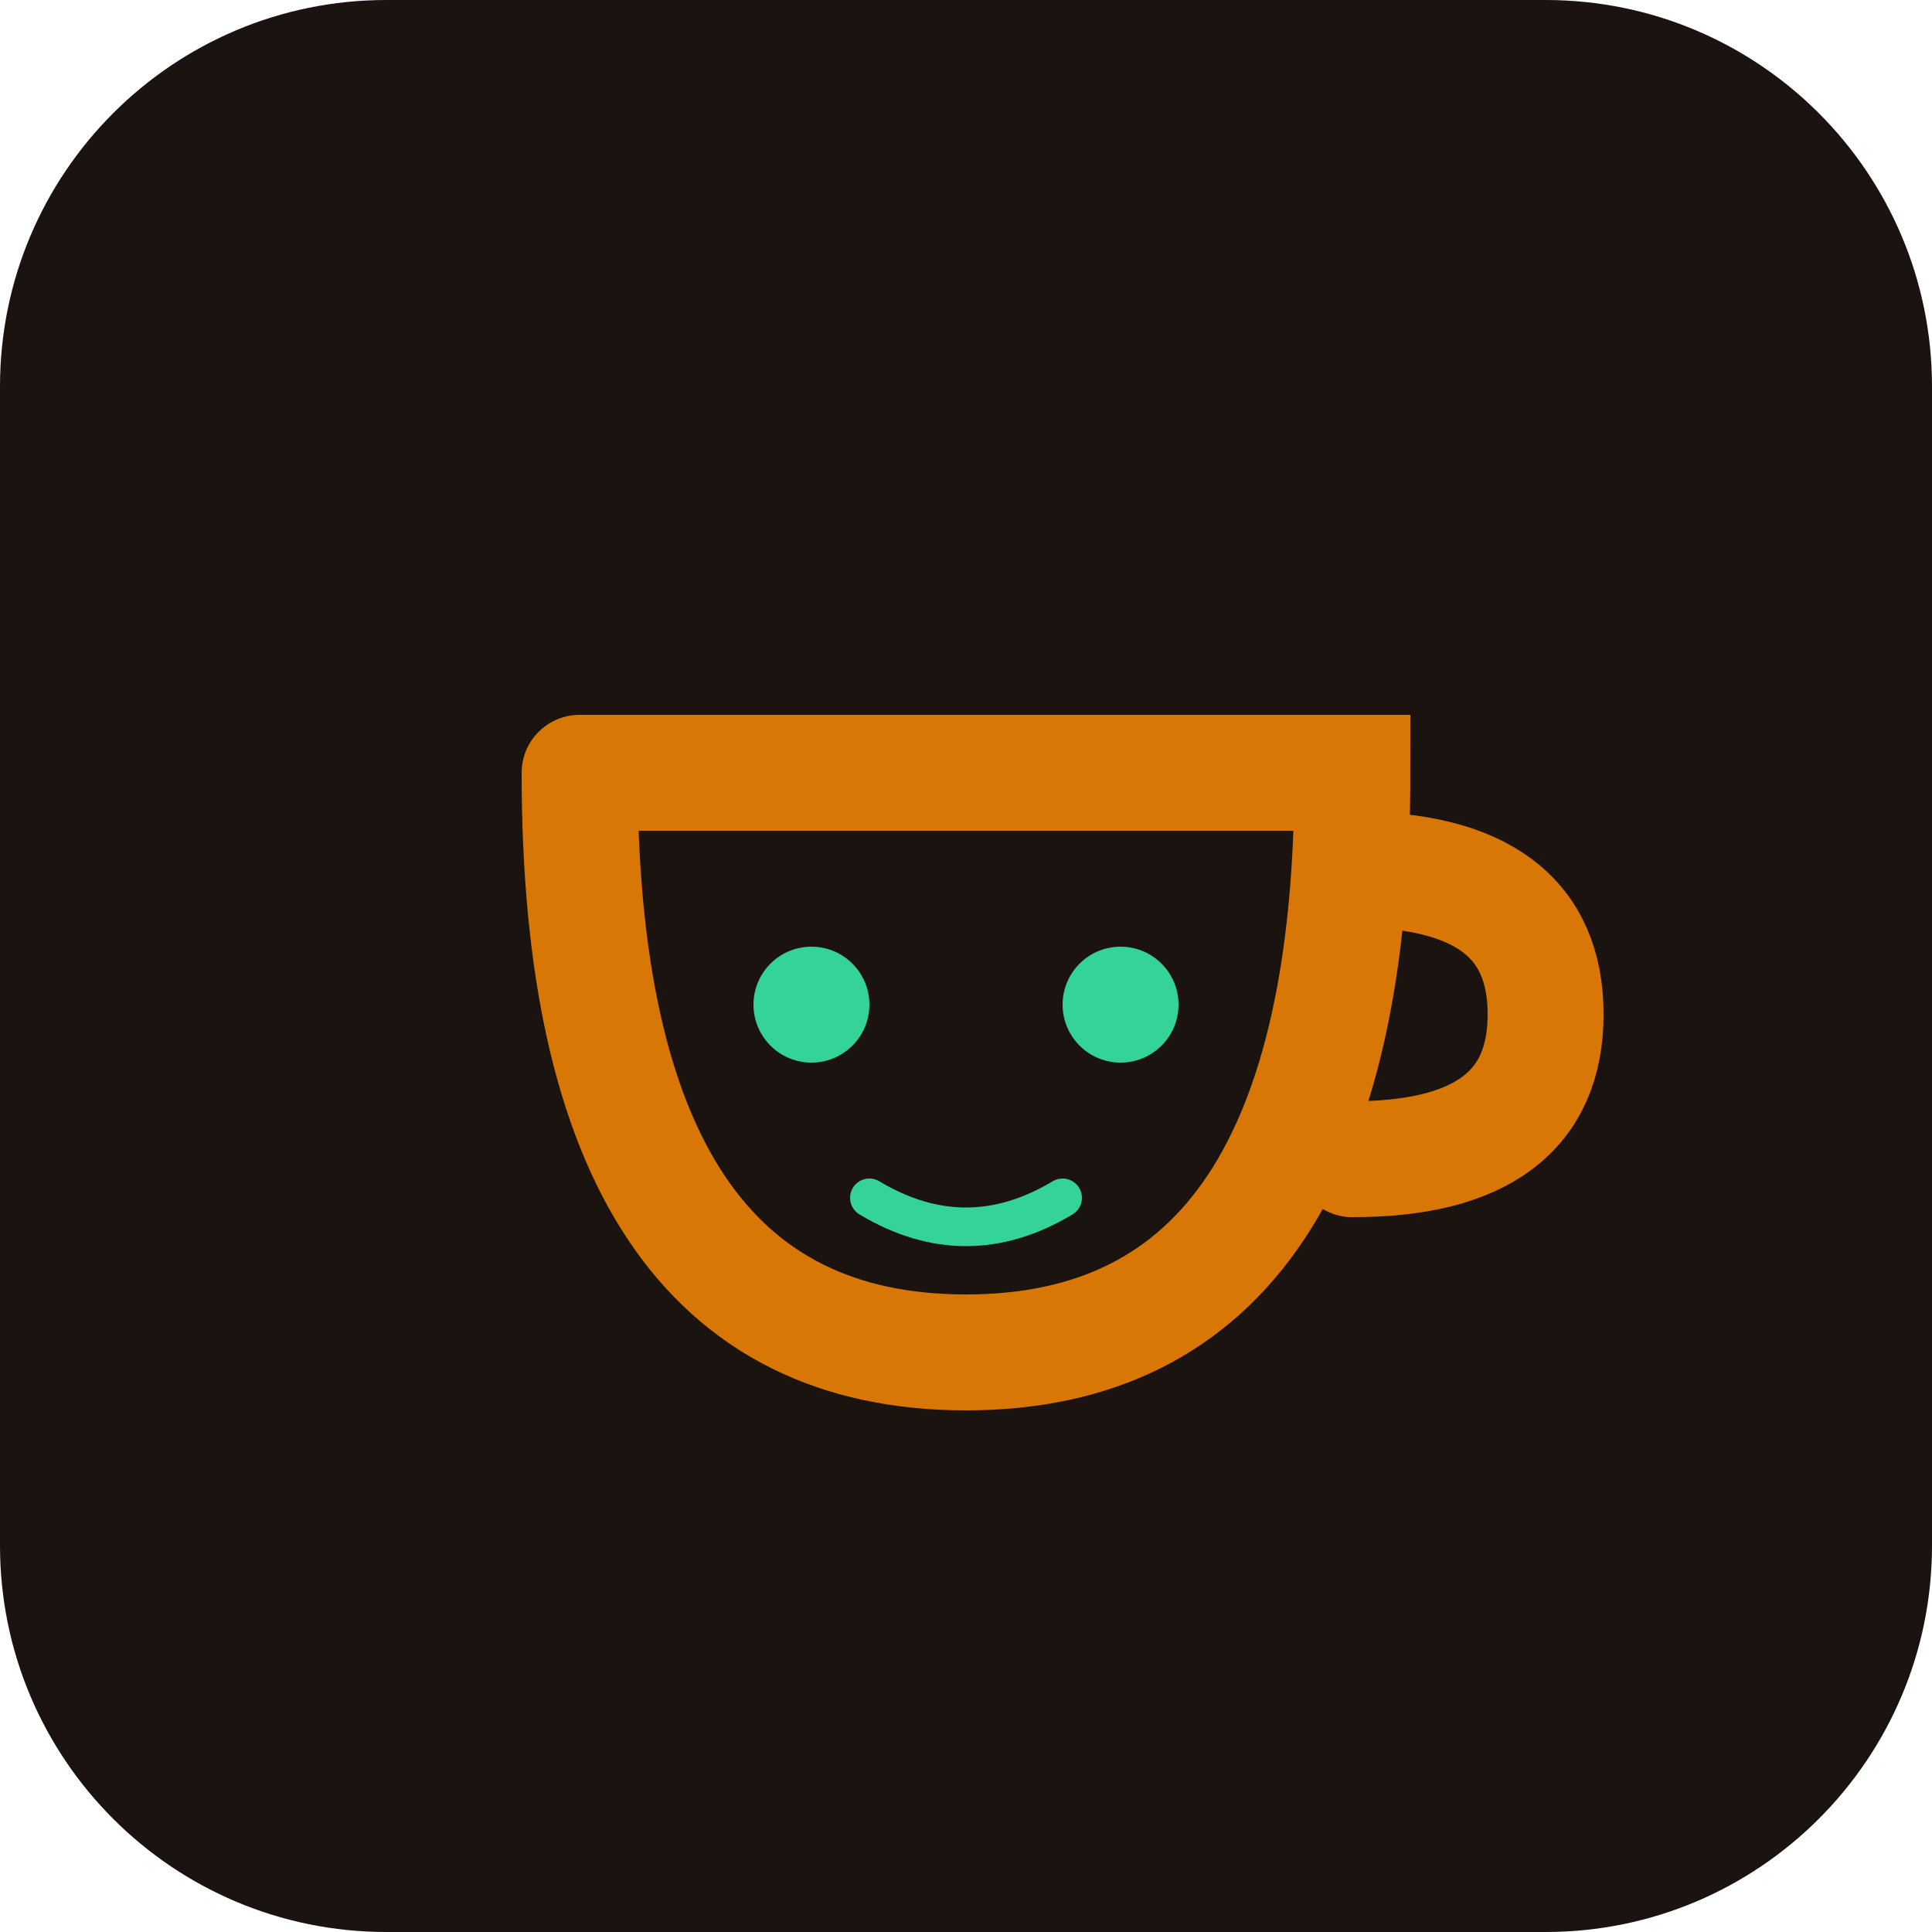
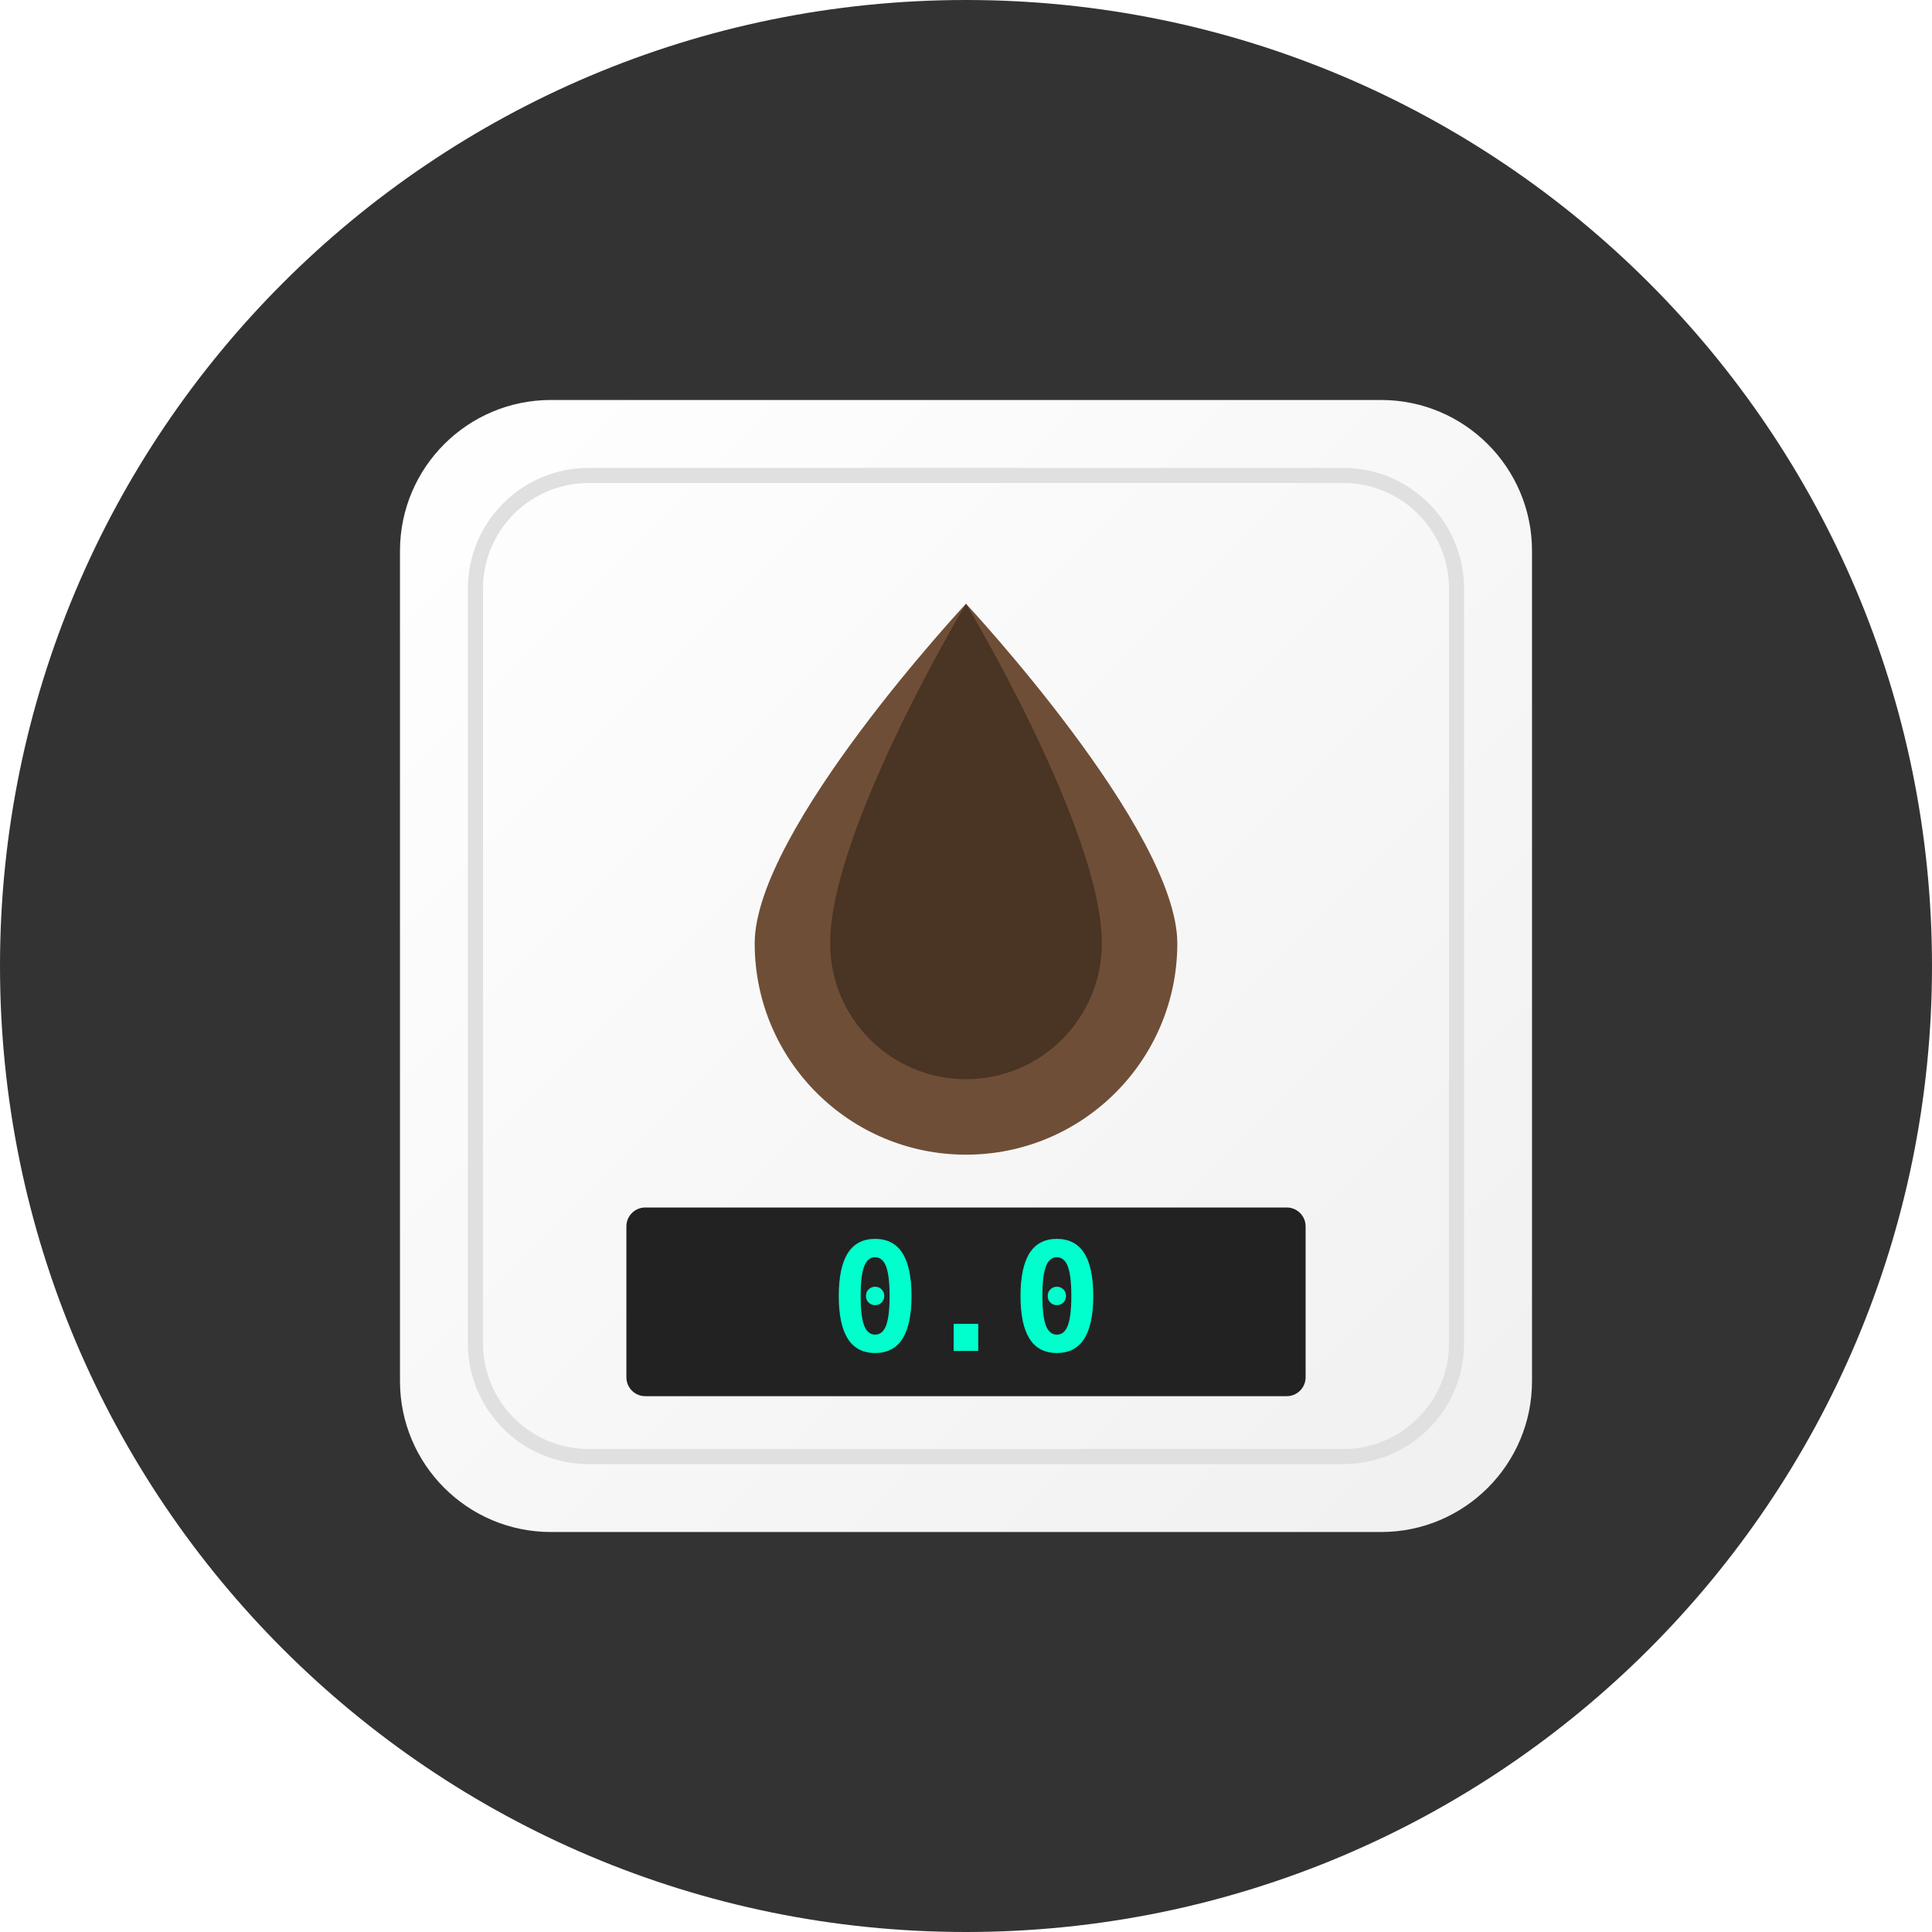
- <svg xmlns="http://www.w3.org/2000/svg" viewBox="0 0 100 100">
-   <rect width="100" height="100" rx="20" fill="#1a1310" />
-   <path d="M30 40 Q 30 70 50 70 Q 70 70 70 40 L 30 40" fill="none" stroke="#d97706" stroke-width="6" stroke-linecap="round" />
-   <path d="M70 45 Q 80 45 80 52.5 Q 80 60 70 60" fill="none" stroke="#d97706" stroke-width="6" stroke-linecap="round" />
-   <circle cx="42" cy="52" r="3" fill="#34d399" />
-   <circle cx="58" cy="52" r="3" fill="#34d399" />
-   <path d="M45 62 Q 50 65 55 62" fill="none" stroke="#34d399" stroke-width="2" stroke-linecap="round" />
+ <svg xmlns="http://www.w3.org/2000/svg" viewBox="0 0 512 512">
+   <defs>
+     <linearGradient id="grad1" x1="0%" y1="0%" x2="100%" y2="100%">
+       <stop offset="0%" style="stop-color:#ffffff;stop-opacity:1" />
+       <stop offset="100%" style="stop-color:#f0f0f0;stop-opacity:1" />
+     </linearGradient>
+   </defs>
+   <circle cx="256" cy="256" r="256" fill="#333333" />
+   <rect x="106" y="106" width="300" height="300" rx="40" ry="40" fill="url(#grad1)" />
+   <rect x="126" y="126" width="260" height="260" rx="30" ry="30" fill="none" stroke="#e0e0e0" stroke-width="4" />
+   <rect x="166" y="320" width="180" height="50" rx="5" ry="5" fill="#222222" />
+   <g fill="#00ffcc" font-family="monospace" font-weight="bold" font-size="40" text-anchor="middle">
+     <text x="256" y="358">0.0</text>
+   </g>
+   <path d="M256 160 C 256 160, 200 220, 200 250 A 56 56 0 0 0 312 250 C 312 220, 256 160, 256 160 Z" fill="#6f4e37" />
+   <path d="M256 160 C 256 160, 220 220, 220 250 A 36 36 0 0 0 292 250 C 292 220, 256 160, 256 160 Z" fill="#4a3424" />
</svg>
